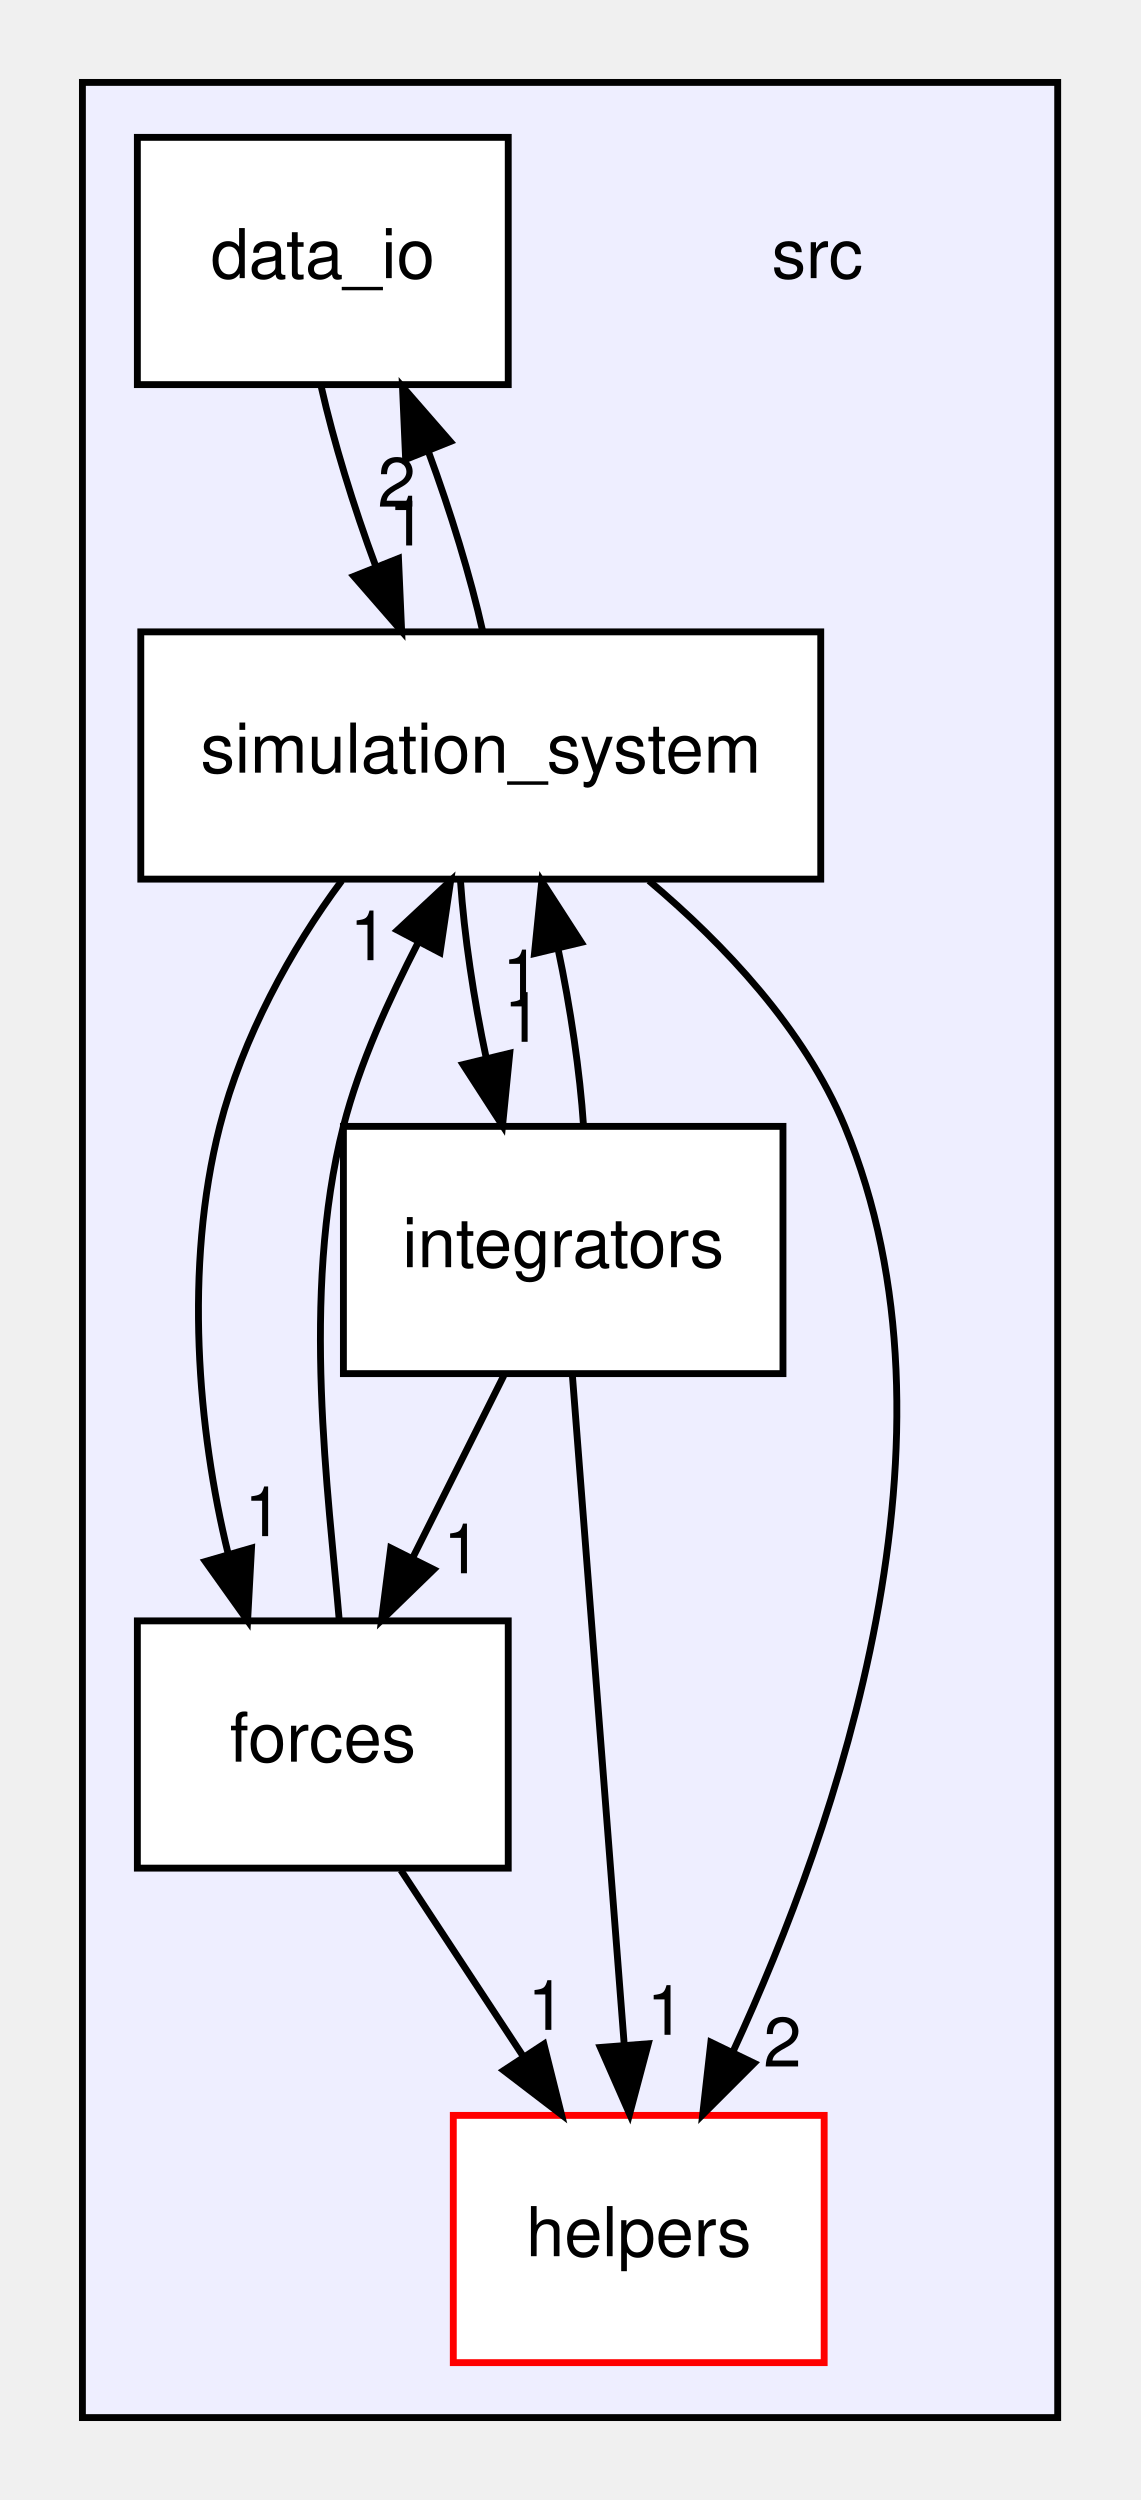
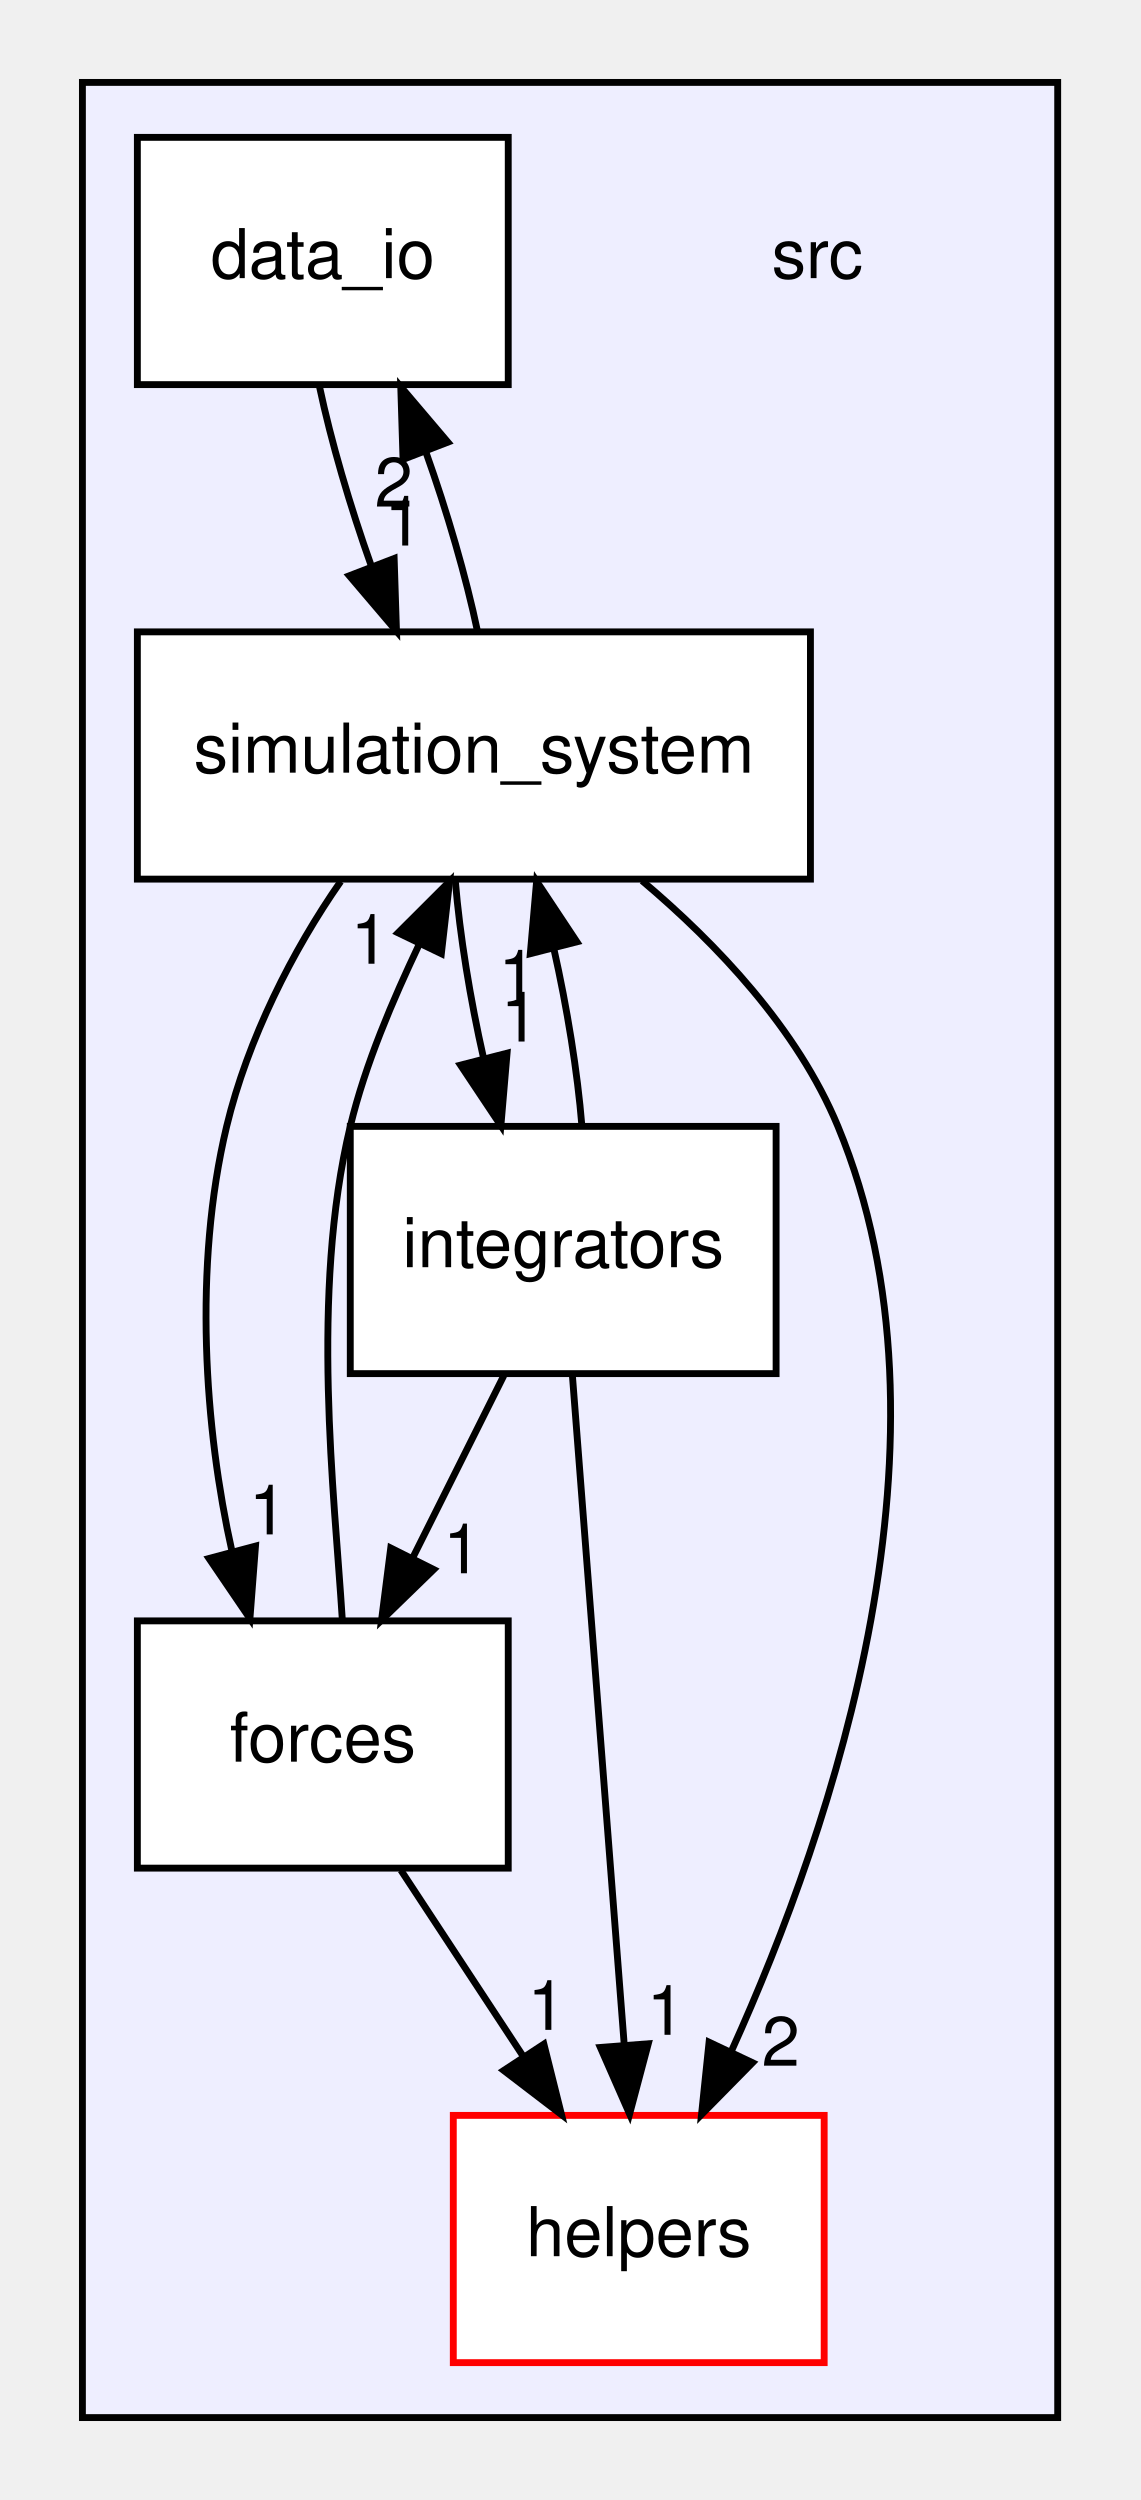
<svg xmlns="http://www.w3.org/2000/svg" xmlns:xlink="http://www.w3.org/1999/xlink" width="166pt" height="364pt" viewBox="0.00 0.00 166.00 364.00">
  <g id="graph0" class="graph" transform="scale(1 1) rotate(0) translate(4 360)">
    <g id="clust1" class="cluster">
      <g id="a_clust1">
        <a xlink:href="dir_68267d1309a1af8e8297ef4c3efbcdba.html" target="_top">
          <polygon fill="#eeeeff" stroke="black" points="8,-8 8,-348 150,-348 150,-8 8,-8" />
        </a>
      </g>
    </g>
    <g id="node1" class="node">
      <text text-anchor="middle" x="115" y="-319.5" font-family="Helvetica,sans-Serif" font-size="10.00">src</text>
    </g>
    <g id="node2" class="node">
      <g id="a_node2">
        <a xlink:href="dir_5619d3ff040d238c5bcfe0ac1235817d.html" target="_top" xlink:title="data_io">
          <polygon fill="white" stroke="black" points="70,-340 16,-340 16,-304 70,-304 70,-340" />
          <text text-anchor="middle" x="43" y="-319.5" font-family="Helvetica,sans-Serif" font-size="10.00">data_io</text>
        </a>
      </g>
    </g>
    <g id="node6" class="node">
      <g id="a_node6">
        <a xlink:href="dir_7e83d6132a938028a53b88470887e12b.html" target="_top" xlink:title="simulation_system">
-           <polygon fill="white" stroke="black" points="115.5,-268 16.5,-268 16.5,-232 115.5,-232 115.5,-268" />
-           <text text-anchor="middle" x="66" y="-247.5" font-family="Helvetica,sans-Serif" font-size="10.00">simulation_system</text>
+           <polygon fill="white" stroke="black" points="114,-268 16,-268 16,-232 114,-232 114,-268" />
+           <text text-anchor="middle" x="65" y="-247.5" font-family="Helvetica,sans-Serif" font-size="10.00">simulation_system</text>
        </a>
      </g>
    </g>
-     <g id="edge4" class="edge">
-       <path fill="none" stroke="black" d="M42.77,-303.7C44.55,-295.81 47.45,-286.3 50.71,-277.55" />
-       <polygon fill="black" stroke="black" points="54.02,-278.69 54.48,-268.1 47.52,-276.09 54.02,-278.69" />
-       <g id="a_edge4-headlabel">
-         <a xlink:href="dir_000004_000012.html" target="_top" xlink:title="1">
-           <text text-anchor="middle" x="55.32" y="-280.58" font-family="Helvetica,sans-Serif" font-size="10.00">1</text>
+     <g id="edge8" class="edge">
+       <path fill="none" stroke="black" d="M42.52,-303.7C44.19,-295.81 46.96,-286.3 50.08,-277.55" />
+       <polygon fill="black" stroke="black" points="53.39,-278.69 53.73,-268.1 46.86,-276.17 53.39,-278.69" />
+       <g id="a_edge8-headlabel">
+         <a xlink:href="dir_000008_000012.html" target="_top" xlink:title="1">
+           <text text-anchor="middle" x="54.75" y="-280.57" font-family="Helvetica,sans-Serif" font-size="10.00">1</text>
        </a>
      </g>
    </g>
    <g id="node3" class="node">
      <g id="a_node3">
        <a xlink:href="dir_a9f42a52e962b7d77d211d302f5ac5ab.html" target="_top" xlink:title="forces">
          <polygon fill="white" stroke="black" points="70,-124 16,-124 16,-88 70,-88 70,-124" />
          <text text-anchor="middle" x="43" y="-103.5" font-family="Helvetica,sans-Serif" font-size="10.00">forces</text>
        </a>
      </g>
    </g>
    <g id="node4" class="node">
      <g id="a_node4">
        <a xlink:href="dir_0c26bd22f254302c4dfbaa95bf527e9d.html" target="_top" xlink:title="helpers">
          <polygon fill="white" stroke="red" points="116,-52 62,-52 62,-16 116,-16 116,-52" />
          <text text-anchor="middle" x="89" y="-31.5" font-family="Helvetica,sans-Serif" font-size="10.00">helpers</text>
        </a>
      </g>
    </g>
-     <g id="edge9" class="edge">
+     <g id="edge10" class="edge">
      <path fill="none" stroke="black" d="M54.37,-87.7C59.72,-79.56 66.2,-69.69 72.11,-60.7" />
      <polygon fill="black" stroke="black" points="75.19,-62.38 77.76,-52.1 69.34,-58.54 75.19,-62.38" />
-       <g id="a_edge9-headlabel">
-         <a xlink:href="dir_000005_000006.html" target="_top" xlink:title="1">
+       <g id="a_edge10-headlabel">
+         <a xlink:href="dir_000009_000004.html" target="_top" xlink:title="1">
          <text text-anchor="middle" x="75.59" y="-64.45" font-family="Helvetica,sans-Serif" font-size="10.00">1</text>
        </a>
      </g>
    </g>
-     <g id="edge10" class="edge">
-       <path fill="none" stroke="black" d="M45.4,-124.02C43.89,-142.15 39.75,-171.54 46,-196 48.35,-205.2 52.67,-214.53 56.87,-222.74" />
-       <polygon fill="black" stroke="black" points="53.87,-224.56 61.62,-231.78 60.07,-221.3 53.87,-224.56" />
-       <g id="a_edge10-headlabel">
-         <a xlink:href="dir_000005_000012.html" target="_top" xlink:title="1">
-           <text text-anchor="middle" x="49.69" y="-220.19" font-family="Helvetica,sans-Serif" font-size="10.00">1</text>
+     <g id="edge9" class="edge">
+       <path fill="none" stroke="black" d="M45.83,-124.33C44.7,-142.46 41.15,-171.62 47,-196 49.18,-205.09 53.2,-214.39 57.08,-222.6" />
+       <polygon fill="black" stroke="black" points="53.96,-224.18 61.46,-231.67 60.26,-221.14 53.96,-224.18" />
+       <g id="a_edge9-headlabel">
+         <a xlink:href="dir_000009_000012.html" target="_top" xlink:title="1">
+           <text text-anchor="middle" x="49.84" y="-219.68" font-family="Helvetica,sans-Serif" font-size="10.00">1</text>
        </a>
      </g>
    </g>
    <g id="node5" class="node">
      <g id="a_node5">
        <a xlink:href="dir_05f662742734ae5b4756600b03cf1828.html" target="_top" xlink:title="integrators">
-           <polygon fill="white" stroke="black" points="110,-196 46,-196 46,-160 110,-160 110,-196" />
+           <polygon fill="white" stroke="black" points="109,-196 47,-196 47,-160 109,-160 109,-196" />
          <text text-anchor="middle" x="78" y="-175.5" font-family="Helvetica,sans-Serif" font-size="10.00">integrators</text>
        </a>
      </g>
    </g>
-     <g id="edge3" class="edge">
+     <g id="edge7" class="edge">
      <path fill="none" stroke="black" d="M69.35,-159.7C65.36,-151.73 60.55,-142.1 56.13,-133.26" />
      <polygon fill="black" stroke="black" points="59.15,-131.48 51.55,-124.1 52.89,-134.61 59.15,-131.48" />
-       <g id="a_edge3-headlabel">
-         <a xlink:href="dir_000009_000005.html" target="_top" xlink:title="1">
+       <g id="a_edge7-headlabel">
+         <a xlink:href="dir_000011_000009.html" target="_top" xlink:title="1">
          <text text-anchor="middle" x="63.3" y="-130.93" font-family="Helvetica,sans-Serif" font-size="10.00">1</text>
        </a>
      </g>
    </g>
-     <g id="edge1" class="edge">
+     <g id="edge6" class="edge">
      <path fill="none" stroke="black" d="M79.33,-159.87C81.2,-135.67 84.65,-91.21 86.88,-62.39" />
      <polygon fill="black" stroke="black" points="90.39,-62.43 87.67,-52.19 83.41,-61.89 90.39,-62.43" />
-       <g id="a_edge1-headlabel">
-         <a xlink:href="dir_000009_000006.html" target="_top" xlink:title="1">
+       <g id="a_edge6-headlabel">
+         <a xlink:href="dir_000011_000004.html" target="_top" xlink:title="1">
          <text text-anchor="middle" x="92.94" y="-63.73" font-family="Helvetica,sans-Serif" font-size="10.00">1</text>
        </a>
      </g>
    </g>
-     <g id="edge2" class="edge">
-       <path fill="none" stroke="black" d="M80.96,-196.1C80.44,-203.88 79.07,-213.26 77.23,-221.95" />
-       <polygon fill="black" stroke="black" points="73.82,-221.16 74.88,-231.7 80.63,-222.79 73.82,-221.16" />
-       <g id="a_edge2-headlabel">
-         <a xlink:href="dir_000009_000012.html" target="_top" xlink:title="1">
-           <text text-anchor="middle" x="71.9" y="-214.5" font-family="Helvetica,sans-Serif" font-size="10.00">1</text>
+     <g id="edge5" class="edge">
+       <path fill="none" stroke="black" d="M80.72,-196.1C80.09,-203.88 78.58,-213.26 76.62,-221.95" />
+       <polygon fill="black" stroke="black" points="73.21,-221.14 74.13,-231.7 79.99,-222.87 73.21,-221.14" />
+       <g id="a_edge5-headlabel">
+         <a xlink:href="dir_000011_000012.html" target="_top" xlink:title="1">
+           <text text-anchor="middle" x="71.35" y="-214.46" font-family="Helvetica,sans-Serif" font-size="10.00">1</text>
        </a>
      </g>
    </g>
-     <g id="edge7" class="edge">
-       <path fill="none" stroke="black" d="M66.28,-268.1C64.52,-275.96 61.62,-285.46 58.38,-294.23" />
-       <polygon fill="black" stroke="black" points="55.06,-293.11 54.6,-303.7 61.56,-295.71 55.06,-293.11" />
-       <g id="a_edge7-headlabel">
-         <a xlink:href="dir_000012_000004.html" target="_top" xlink:title="2">
-           <text text-anchor="middle" x="53.75" y="-286.22" font-family="Helvetica,sans-Serif" font-size="10.00">2</text>
+     <g id="edge3" class="edge">
+       <path fill="none" stroke="black" d="M65.52,-268.1C63.87,-275.96 61.12,-285.46 57.99,-294.23" />
+       <polygon fill="black" stroke="black" points="54.68,-293.11 54.35,-303.7 61.21,-295.62 54.68,-293.11" />
+       <g id="a_edge3-headlabel">
+         <a xlink:href="dir_000012_000008.html" target="_top" xlink:title="2">
+           <text text-anchor="middle" x="53.32" y="-286.23" font-family="Helvetica,sans-Serif" font-size="10.00">2</text>
        </a>
      </g>
    </g>
-     <g id="edge8" class="edge">
-       <path fill="none" stroke="black" d="M45.77,-231.78C38.35,-221.84 31.27,-208.8 28,-196 22.77,-175.56 24.81,-151.66 29.22,-133.78" />
-       <polygon fill="black" stroke="black" points="32.62,-134.6 32.05,-124.02 25.9,-132.65 32.62,-134.6" />
-       <g id="a_edge8-headlabel">
-         <a xlink:href="dir_000012_000005.html" target="_top" xlink:title="1">
-           <text text-anchor="middle" x="34.35" y="-136.34" font-family="Helvetica,sans-Serif" font-size="10.00">1</text>
+     <g id="edge4" class="edge">
+       <path fill="none" stroke="black" d="M45.61,-231.67C38.63,-221.69 32.04,-208.65 29,-196 24.11,-175.62 25.79,-151.9 29.79,-134.07" />
+       <polygon fill="black" stroke="black" points="33.2,-134.89 32.39,-124.33 26.43,-133.09 33.2,-134.89" />
+       <g id="a_edge4-headlabel">
+         <a xlink:href="dir_000012_000009.html" target="_top" xlink:title="1">
+           <text text-anchor="middle" x="35.02" y="-136.59" font-family="Helvetica,sans-Serif" font-size="10.00">1</text>
        </a>
      </g>
    </g>
-     <g id="edge6" class="edge">
-       <path fill="none" stroke="black" d="M90.48,-231.77C101.4,-222.56 113.12,-210.19 119,-196 137.64,-151.01 117.91,-94.15 102.8,-61.44" />
-       <polygon fill="black" stroke="black" points="105.8,-59.6 98.31,-52.11 99.5,-62.64 105.8,-59.6" />
-       <g id="a_edge6-headlabel">
-         <a xlink:href="dir_000012_000006.html" target="_top" xlink:title="2">
-           <text text-anchor="middle" x="109.92" y="-59.11" font-family="Helvetica,sans-Serif" font-size="10.00">2</text>
+     <g id="edge2" class="edge">
+       <path fill="none" stroke="black" d="M89.48,-231.77C100.4,-222.56 112.12,-210.19 118,-196 136.62,-151.06 117.34,-94.18 102.54,-61.46" />
+       <polygon fill="black" stroke="black" points="105.57,-59.67 98.14,-52.12 99.24,-62.66 105.57,-59.67" />
+       <g id="a_edge2-headlabel">
+         <a xlink:href="dir_000012_000004.html" target="_top" xlink:title="2">
+           <text text-anchor="middle" x="109.67" y="-59.22" font-family="Helvetica,sans-Serif" font-size="10.00">2</text>
        </a>
      </g>
    </g>
-     <g id="edge5" class="edge">
-       <path fill="none" stroke="black" d="M63.05,-231.7C63.58,-223.9 64.97,-214.51 66.82,-205.83" />
-       <polygon fill="black" stroke="black" points="70.22,-206.65 69.17,-196.1 63.42,-205 70.22,-206.65" />
-       <g id="a_edge5-headlabel">
-         <a xlink:href="dir_000012_000009.html" target="_top" xlink:title="1">
-           <text text-anchor="middle" x="72.13" y="-208.31" font-family="Helvetica,sans-Serif" font-size="10.00">1</text>
+     <g id="edge1" class="edge">
+       <path fill="none" stroke="black" d="M62.3,-231.7C62.94,-223.9 64.46,-214.51 66.43,-205.83" />
+       <polygon fill="black" stroke="black" points="69.83,-206.66 68.93,-196.1 63.05,-204.92 69.83,-206.66" />
+       <g id="a_edge1-headlabel">
+         <a xlink:href="dir_000012_000011.html" target="_top" xlink:title="1">
+           <text text-anchor="middle" x="71.69" y="-208.35" font-family="Helvetica,sans-Serif" font-size="10.00">1</text>
        </a>
      </g>
    </g>
  </g>
</svg>
